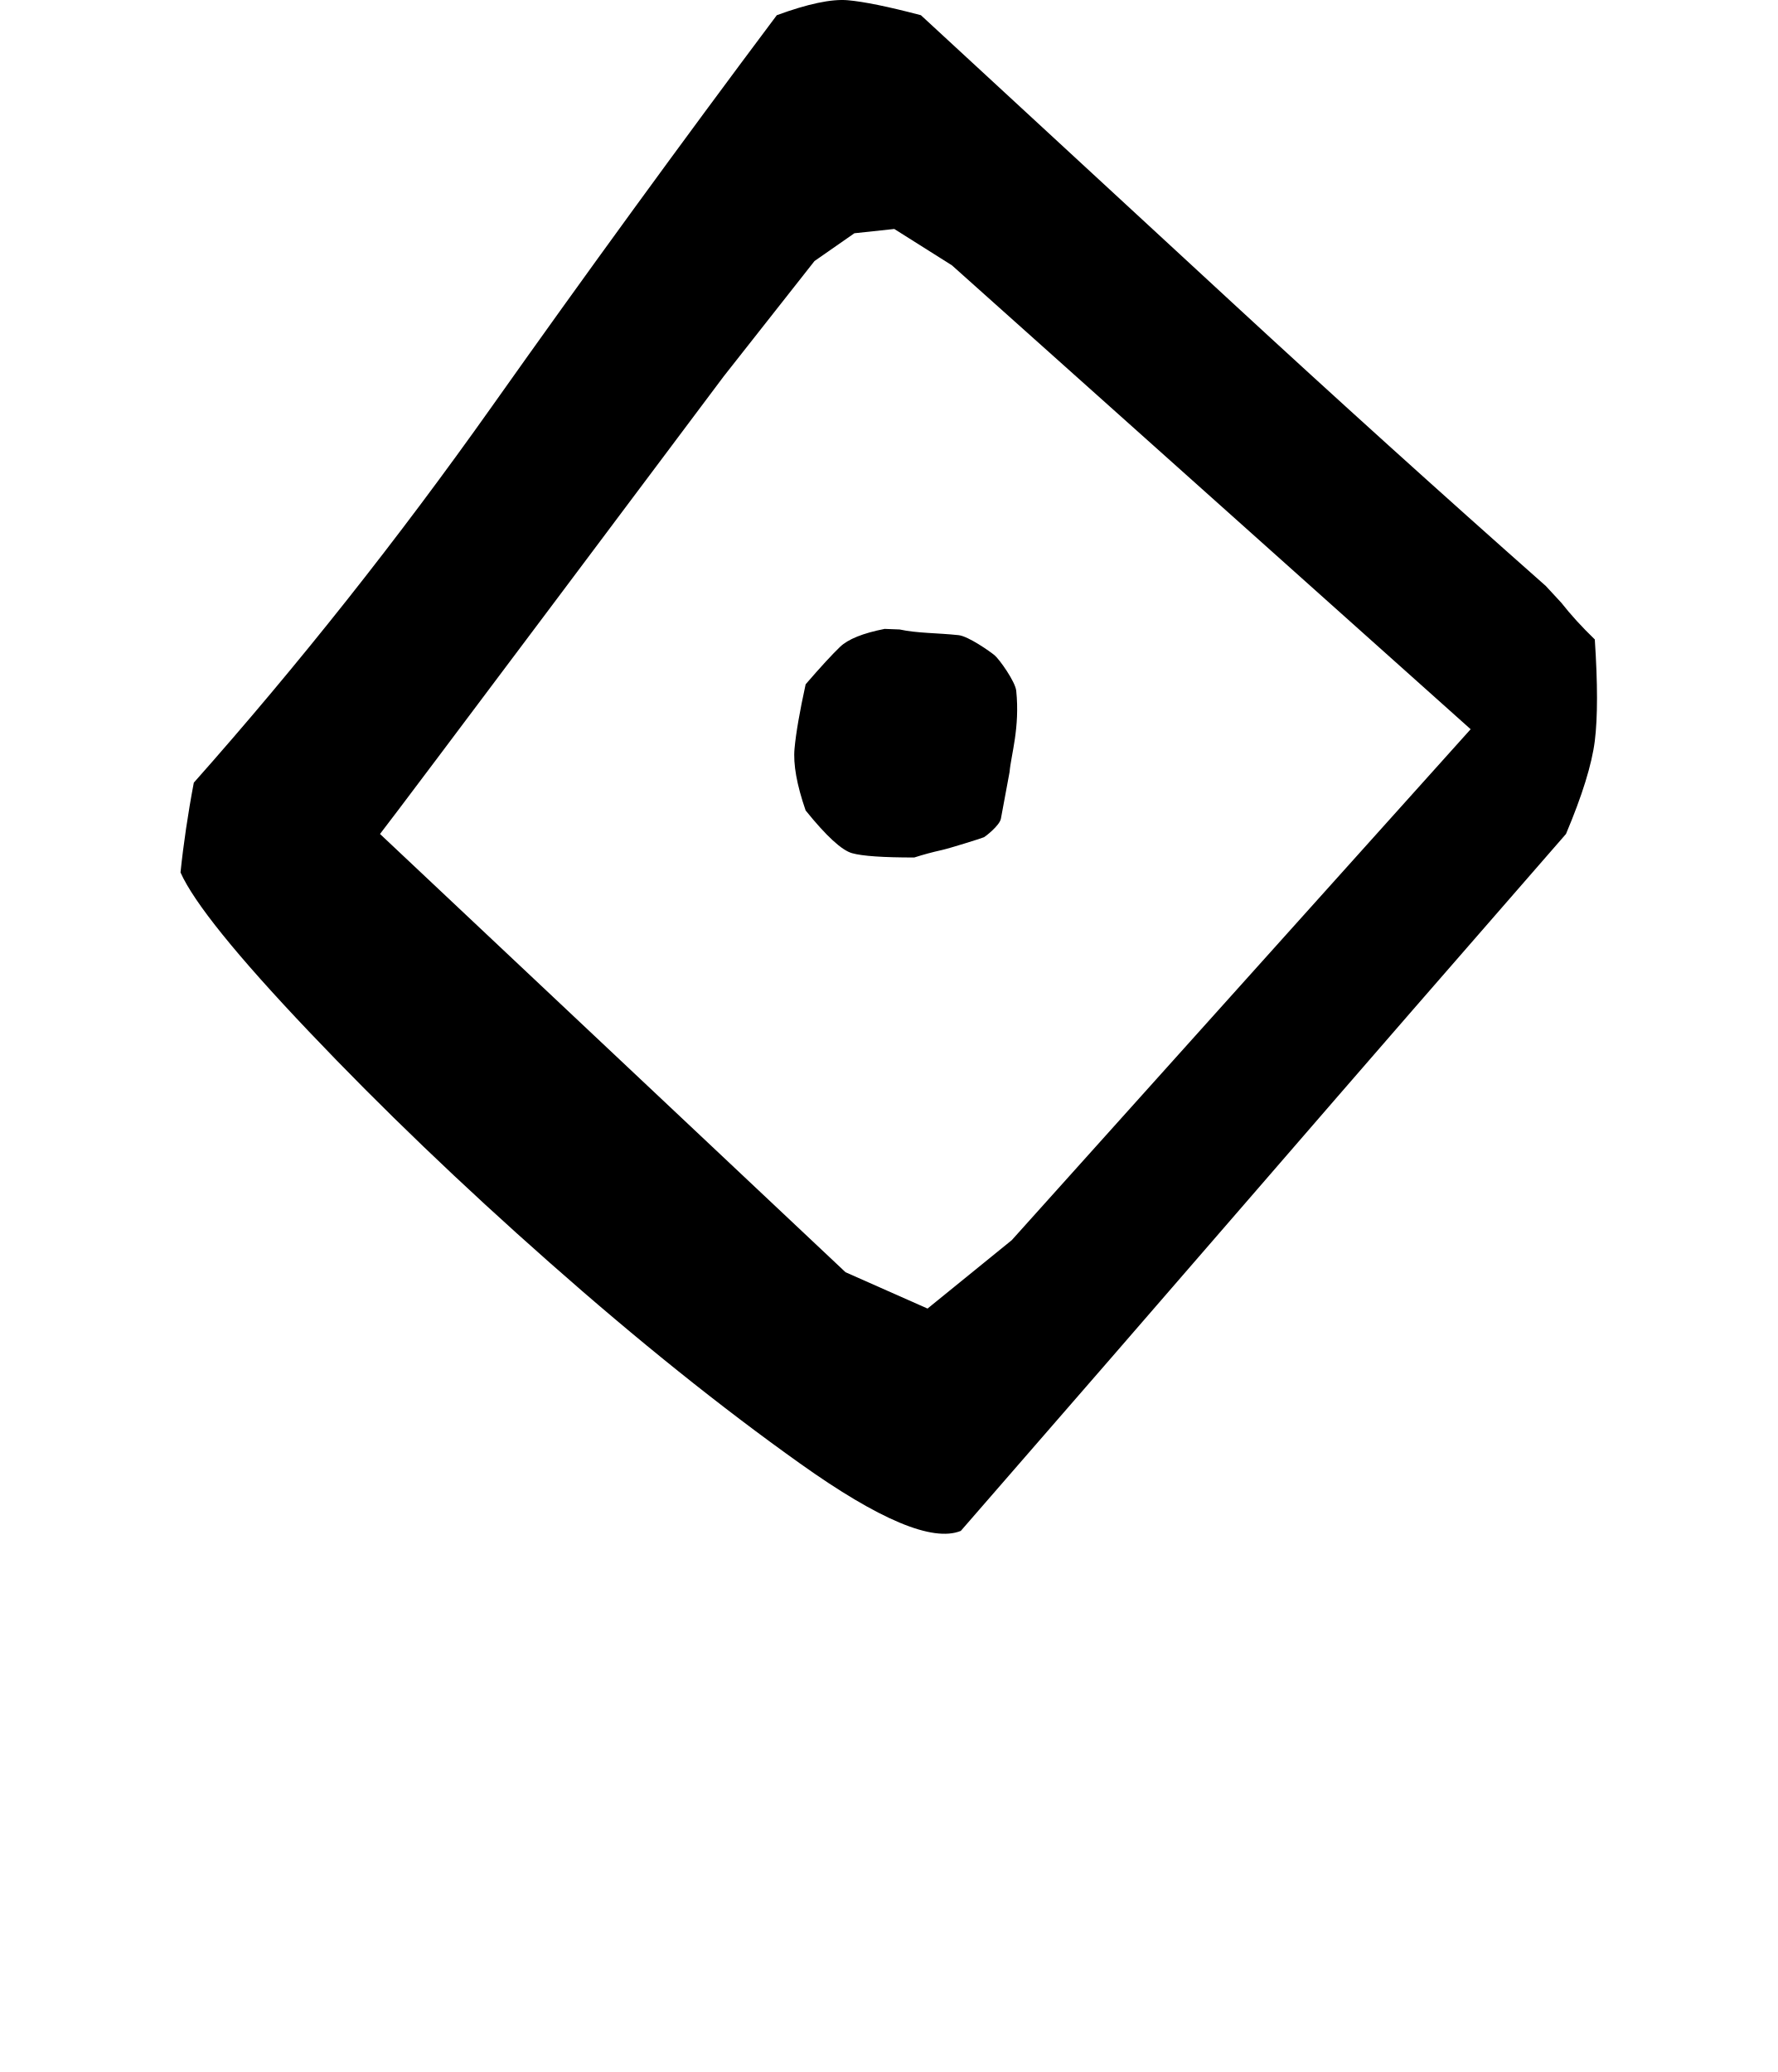
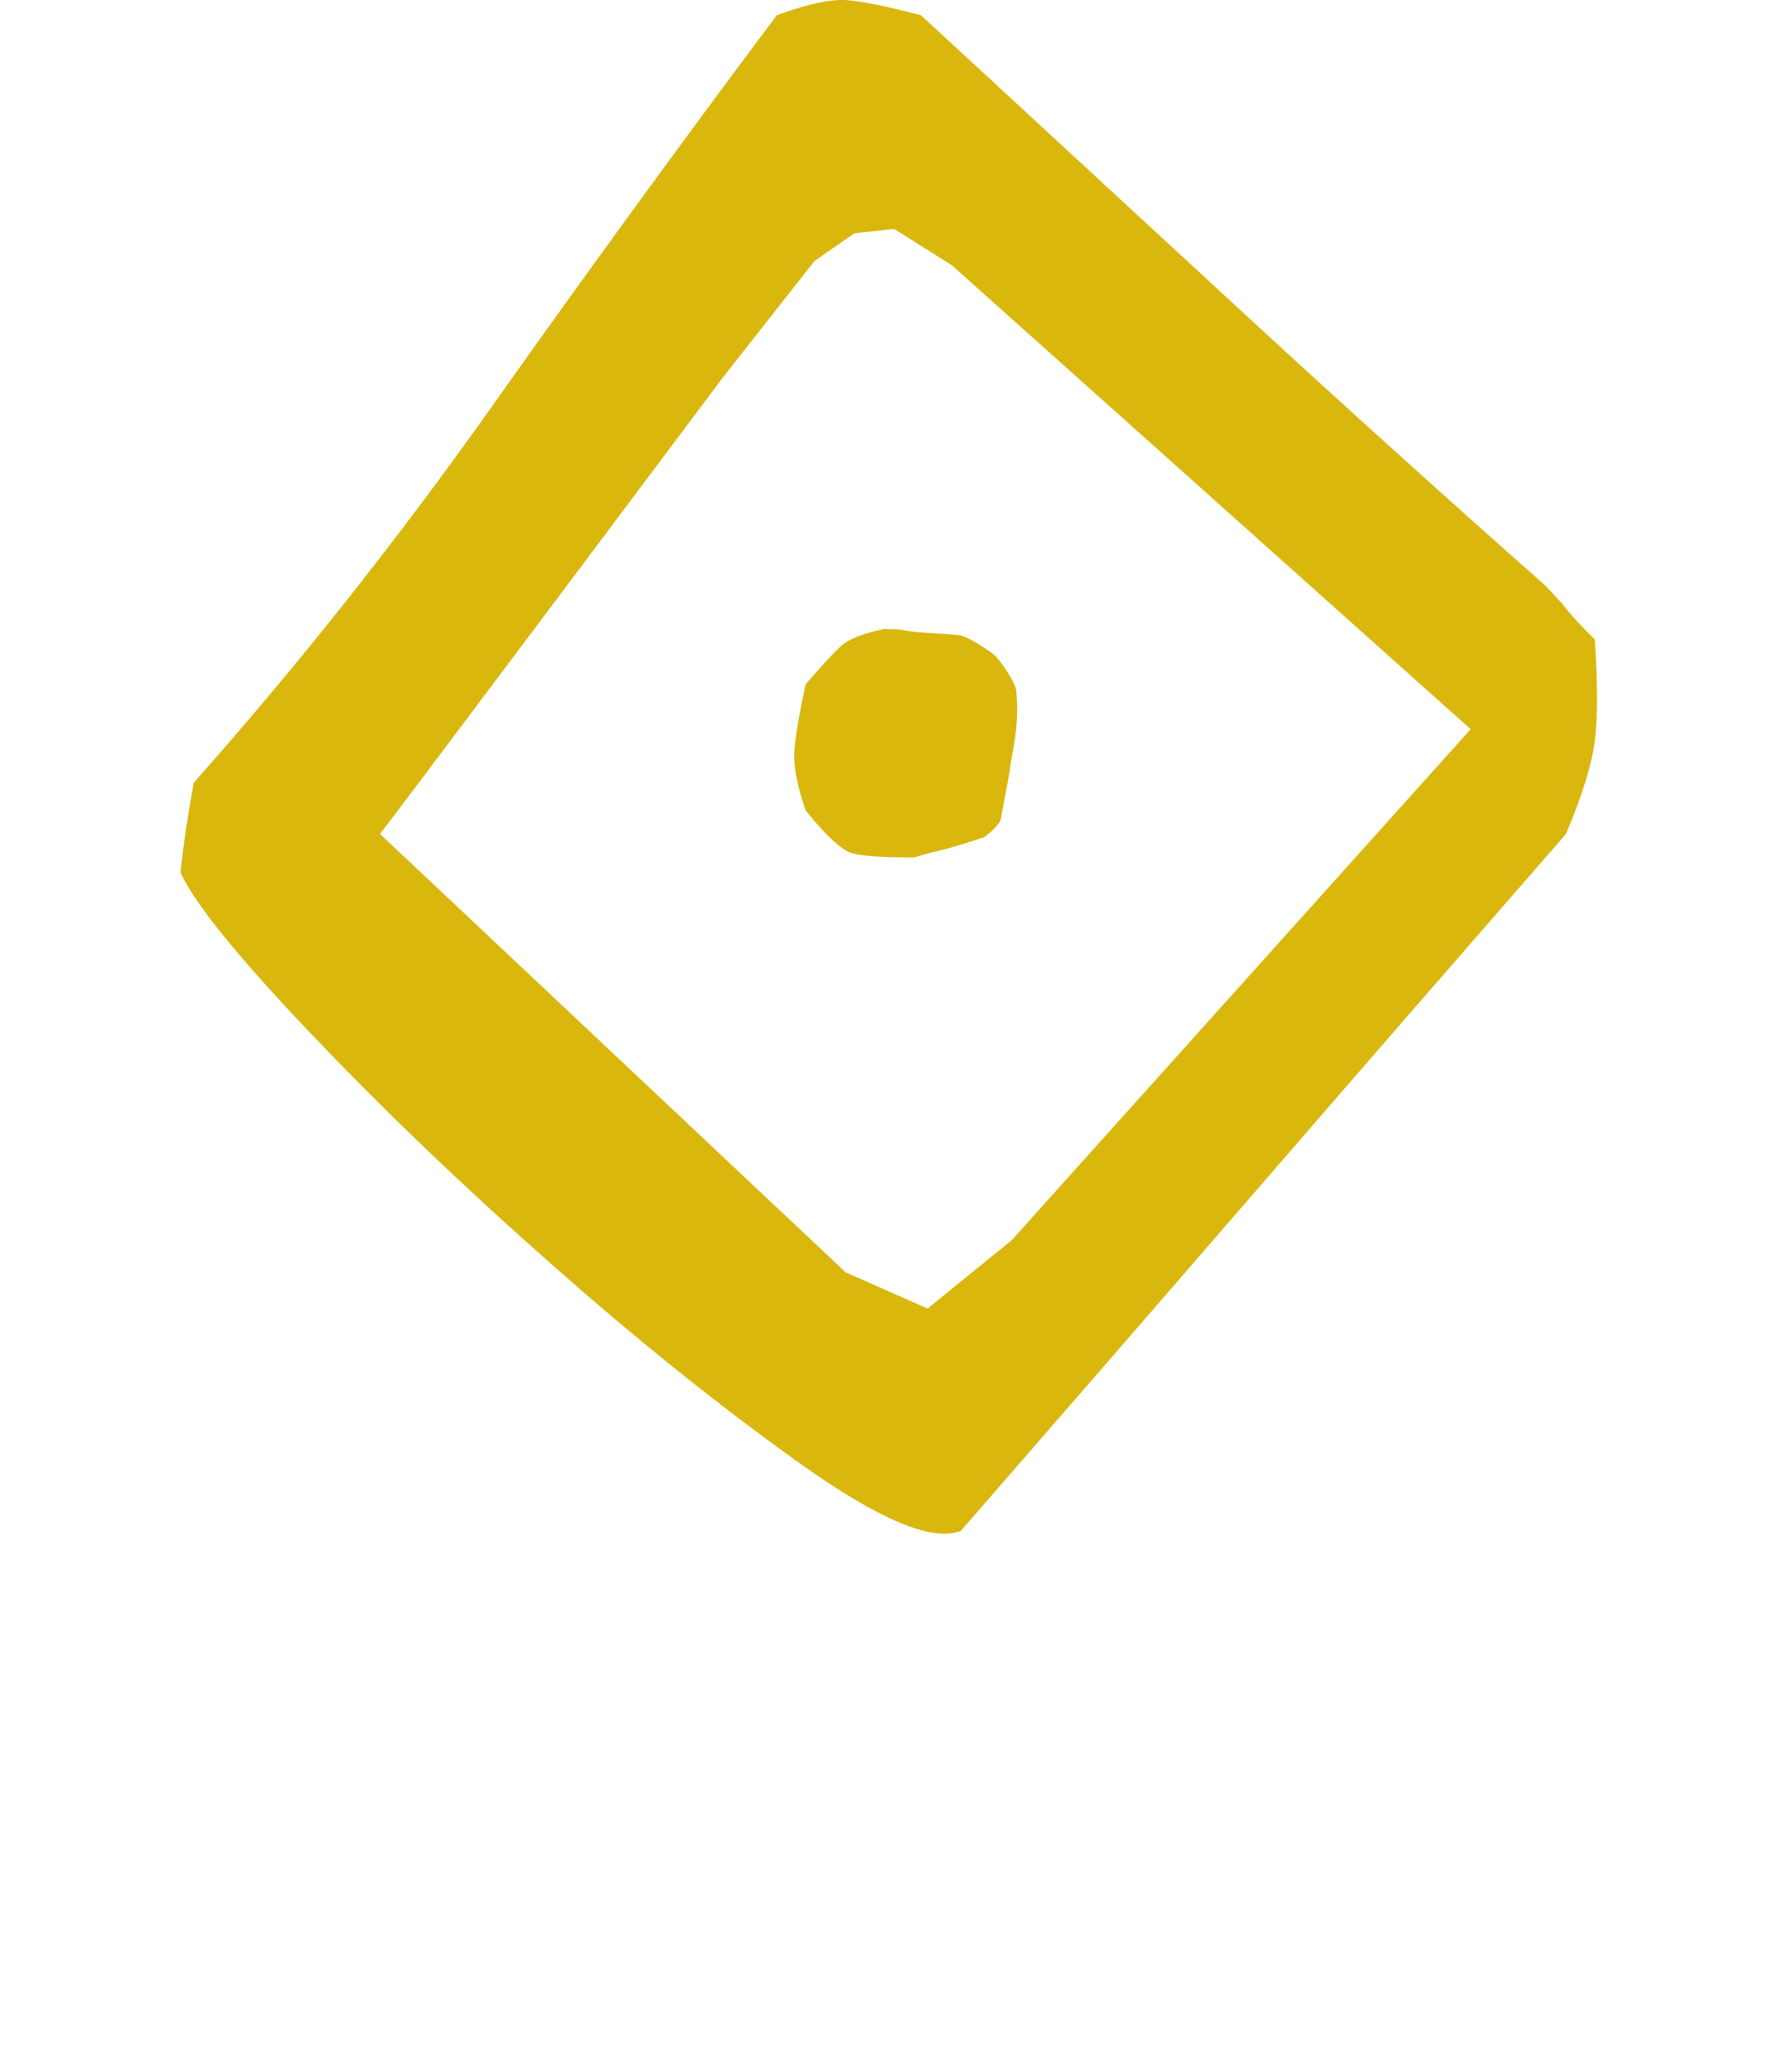
<svg xmlns="http://www.w3.org/2000/svg" viewBox="0 0 187.101 218.126">
  <defs>
    <style>
      .c {
-         fill: #000;
+         fill: #d9b70d;
        stroke-width: 0px;
      }
    </style>
  </defs>
  <g id="b" data-name="ì">
    <path class="c" d="M81.767,1.6c3.267-1.199,5.753-1.723,7.467-1.576,1.71.151,4.277.675,7.7,1.576,10.887,10.053,21.816,20.142,32.783,30.27,10.883,10.049,21.88,19.988,32.992,29.816l1.633,1.765c1.011,1.287,2.19,2.576,3.526,3.864.31,4.652.31,8.215,0,10.69-.313,2.476-1.323,5.739-3.033,9.79-10.733,12.304-21.391,24.57-31.967,36.796-10.58,12.229-21.157,24.418-31.733,36.57-2.957,1.203-8.597-1.16-16.917-7.089-8.324-5.925-17.114-12.976-26.367-21.155-9.257-8.175-17.697-16.277-25.317-24.306-7.624-8.024-12.133-13.615-13.533-16.766.153-1.498.35-3.038.583-4.613.233-1.576.503-3.186.817-4.839,11.043-12.452,21.503-25.656,31.383-39.609,9.876-13.954,19.87-27.682,29.983-41.185ZM85.734,27.481l-9.567,12.153s-34.845,46.525-36.167,48.161l49,46.136,8.633,3.825,8.866-7.201,48.301-53.788-54.601-48.836-6.066-3.826-4.2.45-4.2,2.926ZM84.8,72.041c1.553-1.801,2.76-3.112,3.617-3.938.843-.813,2.412-1.447,4.699-1.897l1.578.06c1.856.406,3.943.356,6.207.599,1.027.11,3.309,1.719,3.789,2.117.506.42,2.178,2.771,2.278,3.734.402,3.895-.547,6.751-.7,8.552-.282,1.489-.507,2.703-.913,4.918-.134.733-1.679,1.908-1.77,1.946-.41.169-3.645,1.175-4.434,1.351-1.014.225-1.983.489-2.917.788-3.266,0-5.447-.147-6.533-.45-1.09-.299-2.723-1.8-4.9-4.501-.933-2.701-1.323-4.874-1.167-6.526.153-1.649.543-3.9,1.167-6.751Z" />
  </g>
</svg>
